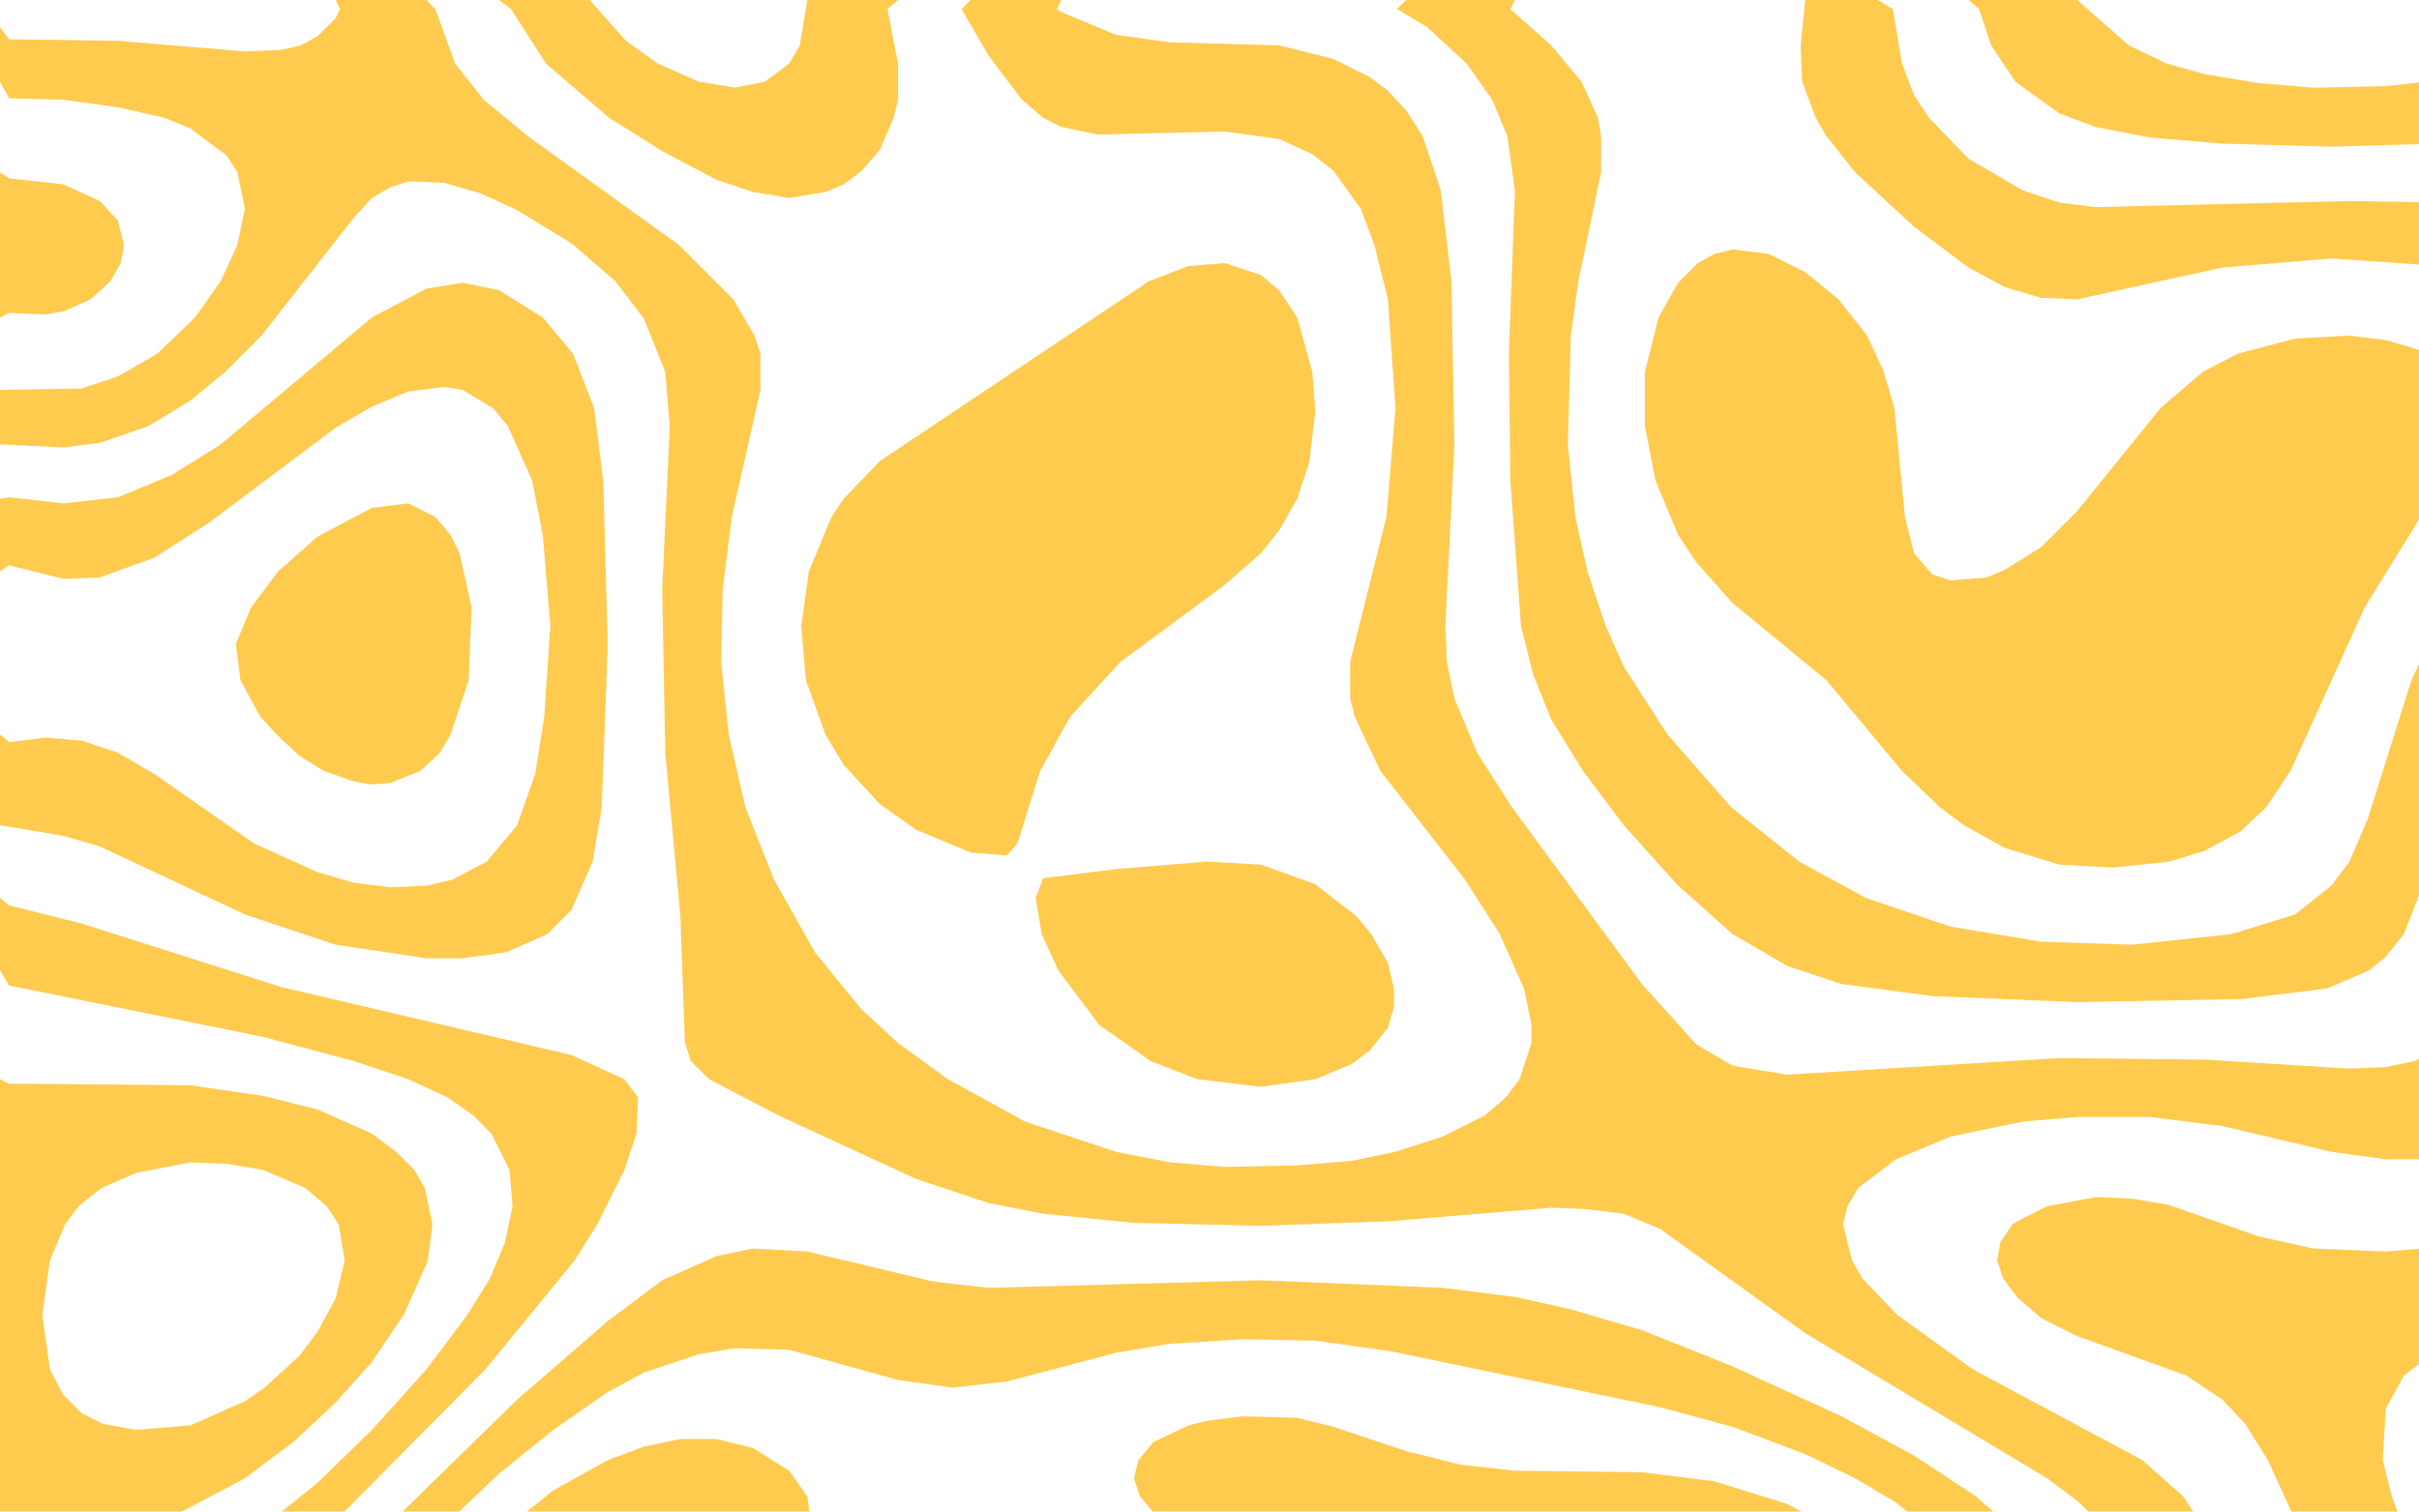
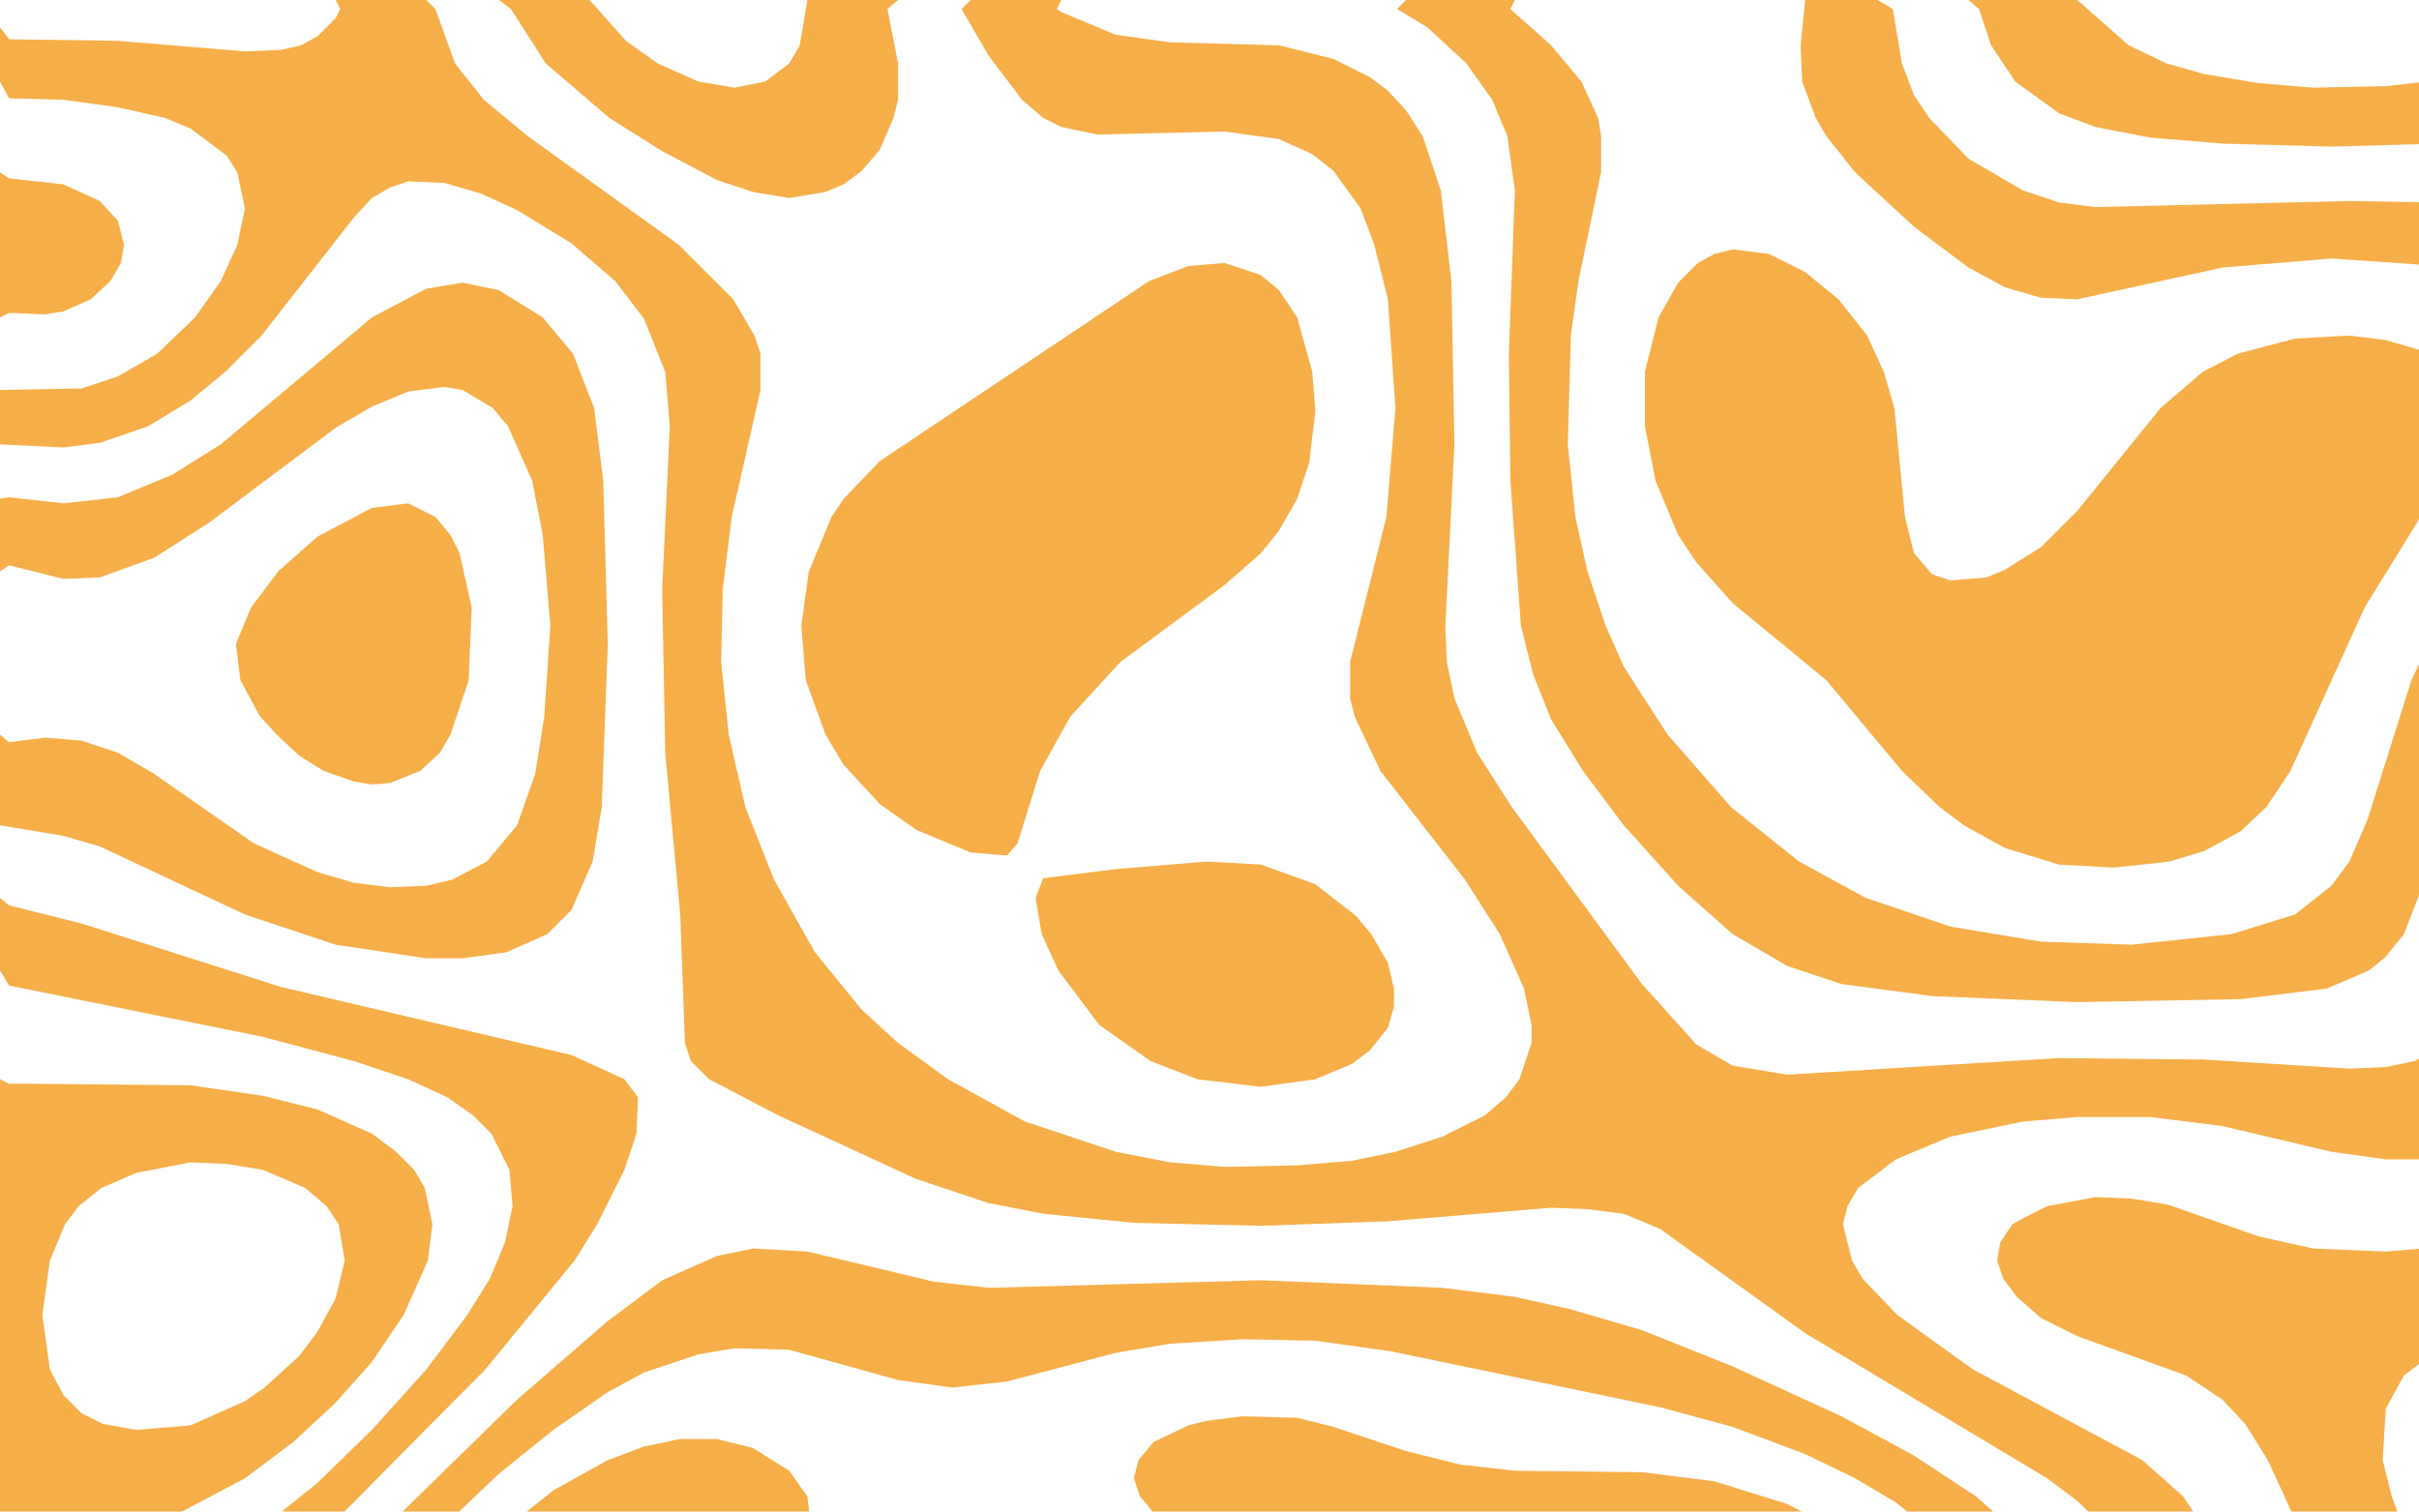
<svg xmlns="http://www.w3.org/2000/svg" viewBox="0 0 1600 1000" preserveAspectRatio="xMidYMid slice">
-   <g fill="#FFCB4F" fill-rule="evenodd">
+   <g fill="#F6AE48" fill-rule="evenodd">
    <path d="M1591 1014l-9 -24l-6 -24l2 -34l12 -22l24 -18l6 -10l0 -876l-6 -6l-1080 0l-5 30l-7 12l-16 12l-20 4l-24 -4l-27 -12l-21 -15l-24 -27l-288 0l-96 0l-6 6l0 1008l6 6l1584 0l1 -6zM126 943l-36 3l-22 -4l-14 -7l-12 -12l-9 -17l-5 -36l5 -36l10 -24l9 -12l15 -12l23 -10l36 -7l24 1l24 4l28 12l14 12l8 12l4 24l-6 25l-12 22l-12 16l-23 21l-13 9l-36 16zM1522 1014l-22 -48l-15 -24l-15 -16l-24 -16l-72 -26l-24 -12l-16 -14l-9 -12l-4 -12l2 -12l8 -12l7 -4l16 -8l32 -6l24 1l24 4l60 21l36 8l48 2l36 -3l6 -3l0 -816l-6 -6l-1020 0l-7 6l7 36l0 24l-3 12l-9 21l-12 14l-12 9l-12 5l-24 4l-24 -4l-24 -8l-36 -19l-35 -22l-42 -36l-23 -36l-8 -6l-132 0l-192 0l-6 6l0 108l6 4l36 4l24 11l12 13l4 16l-2 12l-7 12l-13 12l-18 8l-12 2l-24 -1l-6 3l0 504l6 3l12 0l108 1l48 7l36 9l36 16l16 12l12 12l7 12l5 24l-3 24l-16 36l-21 31l-24 27l-28 26l-32 24l-68 36l8 6l1416 0l4 -6zM666 566l-24 -2l-36 -15l-24 -17l-24 -26l-12 -20l-13 -36l-3 -36l5 -36l15 -36l8 -12l24 -25l178 -119l26 -10l24 -2l24 8l12 10l12 18l10 36l2 26l-4 34l-8 24l-12 21l-12 15l-24 21l-69 51l-33 36l-20 36l-15 48l-7 8zM870 714l-36 5l-42 -5l-31 -12l-34 -24l-27 -36l-11 -24l-4 -24l5 -13l48 -6l60 -5l36 2l36 13l27 21l10 12l11 19l4 17l0 12l-4 14l-12 15l-12 9l-24 10z" />
    <path d="M1460 1014l-16 -24l-27 -24l-112 -60l-50 -36l-23 -24l-7 -12l-6 -24l3 -12l7 -12l25 -19l36 -15l48 -10l36 -3l48 0l48 6l72 17l36 5l36 0l6 -5l0 -708l-6 -1l-36 4l-48 1l-36 -3l-36 -6l-25 -7l-25 -12l-34 -30l-732 0l-6 6l18 31l22 29l14 12l12 6l24 5l84 -2l36 5l22 10l14 11l18 25l9 24l9 36l5 72l-6 72l-24 96l0 24l3 12l17 36l56 72l23 36l16 36l5 24l0 12l-8 24l-9 12l-14 12l-28 14l-31 10l-29 6l-36 3l-48 1l-36 -3l-36 -7l-60 -20l-51 -28l-33 -24l-24 -22l-31 -38l-27 -48l-19 -48l-11 -48l-5 -48l1 -48l6 -48l19 -84l0 -24l-4 -12l-14 -24l-36 -36l-100 -72l-29 -24l-19 -24l-13 -36l-6 -6l-276 0l-6 6l0 48l6 11l36 1l36 5l31 7l17 7l24 18l7 11l5 24l-5 24l-11 24l-17 24l-25 24l-26 15l-24 8l-54 1l0 384l6 10l168 34l60 16l36 12l26 12l17 12l12 12l12 24l2 24l-5 24l-10 24l-15 24l-27 36l-36 40l-36 35l-41 33l5 6l1284 0l2 -6zM199 30l11 -6l12 -12l3 -6l-3 -6l-204 0l-12 0l-6 6l0 12l6 8l72 1l84 7l24 -1l13 -3zM1597 702l23 -12l0 -588l-6 -7l-72 2l-72 -2l-48 -4l-36 -7l-24 -9l-29 -21l-16 -24l-8 -24l-7 -6l-600 0l-3 6l3 2l36 15l36 5l72 2l36 9l24 12l12 9l12 13l11 17l12 36l7 60l2 108l-6 120l1 24l5 24l15 36l23 36l86 117l36 40l24 14l36 6l180 -11l96 1l96 6l24 -1l19 -4zM1396 1014l-22 -21l-20 -15l-160 -96l-96 -69l-24 -10l-24 -3l-24 -1l-108 9l-84 3l-84 -2l-60 -6l-36 -7l-48 -16l-91 -42l-46 -24l-12 -12l-4 -12l-3 -84l-10 -108l-2 -108l5 -108l-3 -36l-14 -35l-19 -25l-29 -25l-36 -22l-24 -11l-24 -7l-24 -1l-12 4l-12 7l-12 13l-61 78l-24 24l-23 19l-28 17l-32 11l-24 3l-42 -2l0 12l0 288l6 5l48 12l132 42l192 45l35 16l9 12l-1 24l-8 24l-18 36l-15 24l-59 72l-107 108l8 6l1164 0l10 -6z" />
    <path d="M335 630l27 -12l16 -16l14 -32l6 -36l4 -108l-3 -108l-6 -48l-14 -36l-20 -24l-29 -18l-24 -5l-24 4l-36 19l-100 84l-32 20l-36 15l-36 4l-36 -4l-6 1l0 216l42 7l24 7l96 45l60 20l60 9l24 0l29 -4zM1539 654l28 -12l11 -9l12 -15l14 -36l10 -54l6 -6l0 -384l-6 -4l-60 -1l-168 4l-24 -3l-24 -8l-36 -21l-26 -27l-10 -15l-8 -21l-6 -36l-10 -6l-252 0l-60 0l-6 6l20 12l26 24l17 24l10 24l5 36l-4 108l1 84l7 96l8 32l12 30l21 34l27 36l36 40l36 32l36 21l36 12l60 8l96 4l108 -2l57 -7zM1334 1014l-27 -24l-41 -27l-48 -26l-72 -33l-60 -24l-48 -14l-36 -8l-48 -6l-120 -5l-180 5l-36 -4l-84 -20l-36 -2l-24 5l-36 16l-36 27l-60 52l-90 88l6 6l1068 0l8 -6zM299 582l23 -12l20 -24l12 -34l6 -38l4 -60l-5 -60l-7 -36l-16 -36l-10 -12l-20 -12l-12 -2l-24 3l-24 10l-24 14l-84 63l-36 23l-36 13l-24 1l-36 -9l-6 4l0 108l6 5l24 -3l24 2l24 8l24 14l66 46l42 19l24 7l24 3l24 -1l17 -4zM1476 618l42 -13l24 -19l12 -16l12 -28l29 -92l17 -36l8 -12l0 -216l-6 -10l-72 -5l-72 6l-96 21l-24 -1l-24 -7l-24 -13l-36 -27l-39 -36l-19 -24l-7 -12l-9 -24l-1 -24l3 -30l-48 0l-144 0l-3 6l27 24l20 24l11 24l2 12l0 24l-15 72l-5 36l-2 72l5 48l8 36l12 36l12 27l29 45l42 48l45 36l44 24l56 19l60 10l60 2l66 -7zM1279 1014l-25 -20l-27 -16l-33 -16l-48 -18l-48 -13l-178 -37l-50 -7l-48 -1l-48 3l-36 6l-72 19l-36 4l-36 -5l-72 -20l-36 -1l-24 4l-36 12l-24 13l-36 25l-36 29l-41 39l5 6l984 0l1 -6z" />
    <path d="M278 510l13 -12l7 -12l12 -36l2 -48l-8 -36l-6 -12l-10 -12l-18 -9l-24 3l-36 19l-26 23l-18 24l-10 24l3 24l13 24l11 12l15 14l16 10l20 7l12 2l12 -1l20 -8zM1435 570l23 -7l24 -13l17 -16l16 -24l49 -108l50 -81l6 -3l0 -72l-18 -14l-24 -7l-24 -3l-36 2l-38 10l-23 12l-28 24l-55 68l-24 24l-24 15l-12 5l-24 2l-12 -4l-12 -14l-6 -24l-7 -72l-7 -24l-11 -24l-19 -24l-22 -18l-24 -12l-24 -3l-12 3l-11 6l-13 13l-13 23l-9 36l0 36l7 36l15 36l12 18l24 27l62 51l50 60l25 24l16 12l27 15l36 11l36 2l37 -4zM537 1014l-3 -24l-12 -17l-24 -15l-24 -6l-24 0l-24 5l-24 9l-36 20l-35 28l11 6l192 0l3 -6zM1219 1014l-37 -19l-48 -15l-48 -6l-84 -1l-36 -4l-36 -9l-48 -16l-24 -6l-36 -1l-24 3l-12 3l-23 11l-10 12l-3 12l4 12l10 12l18 12l4 6l432 0l1 -6z" />
  </g>
</svg>
